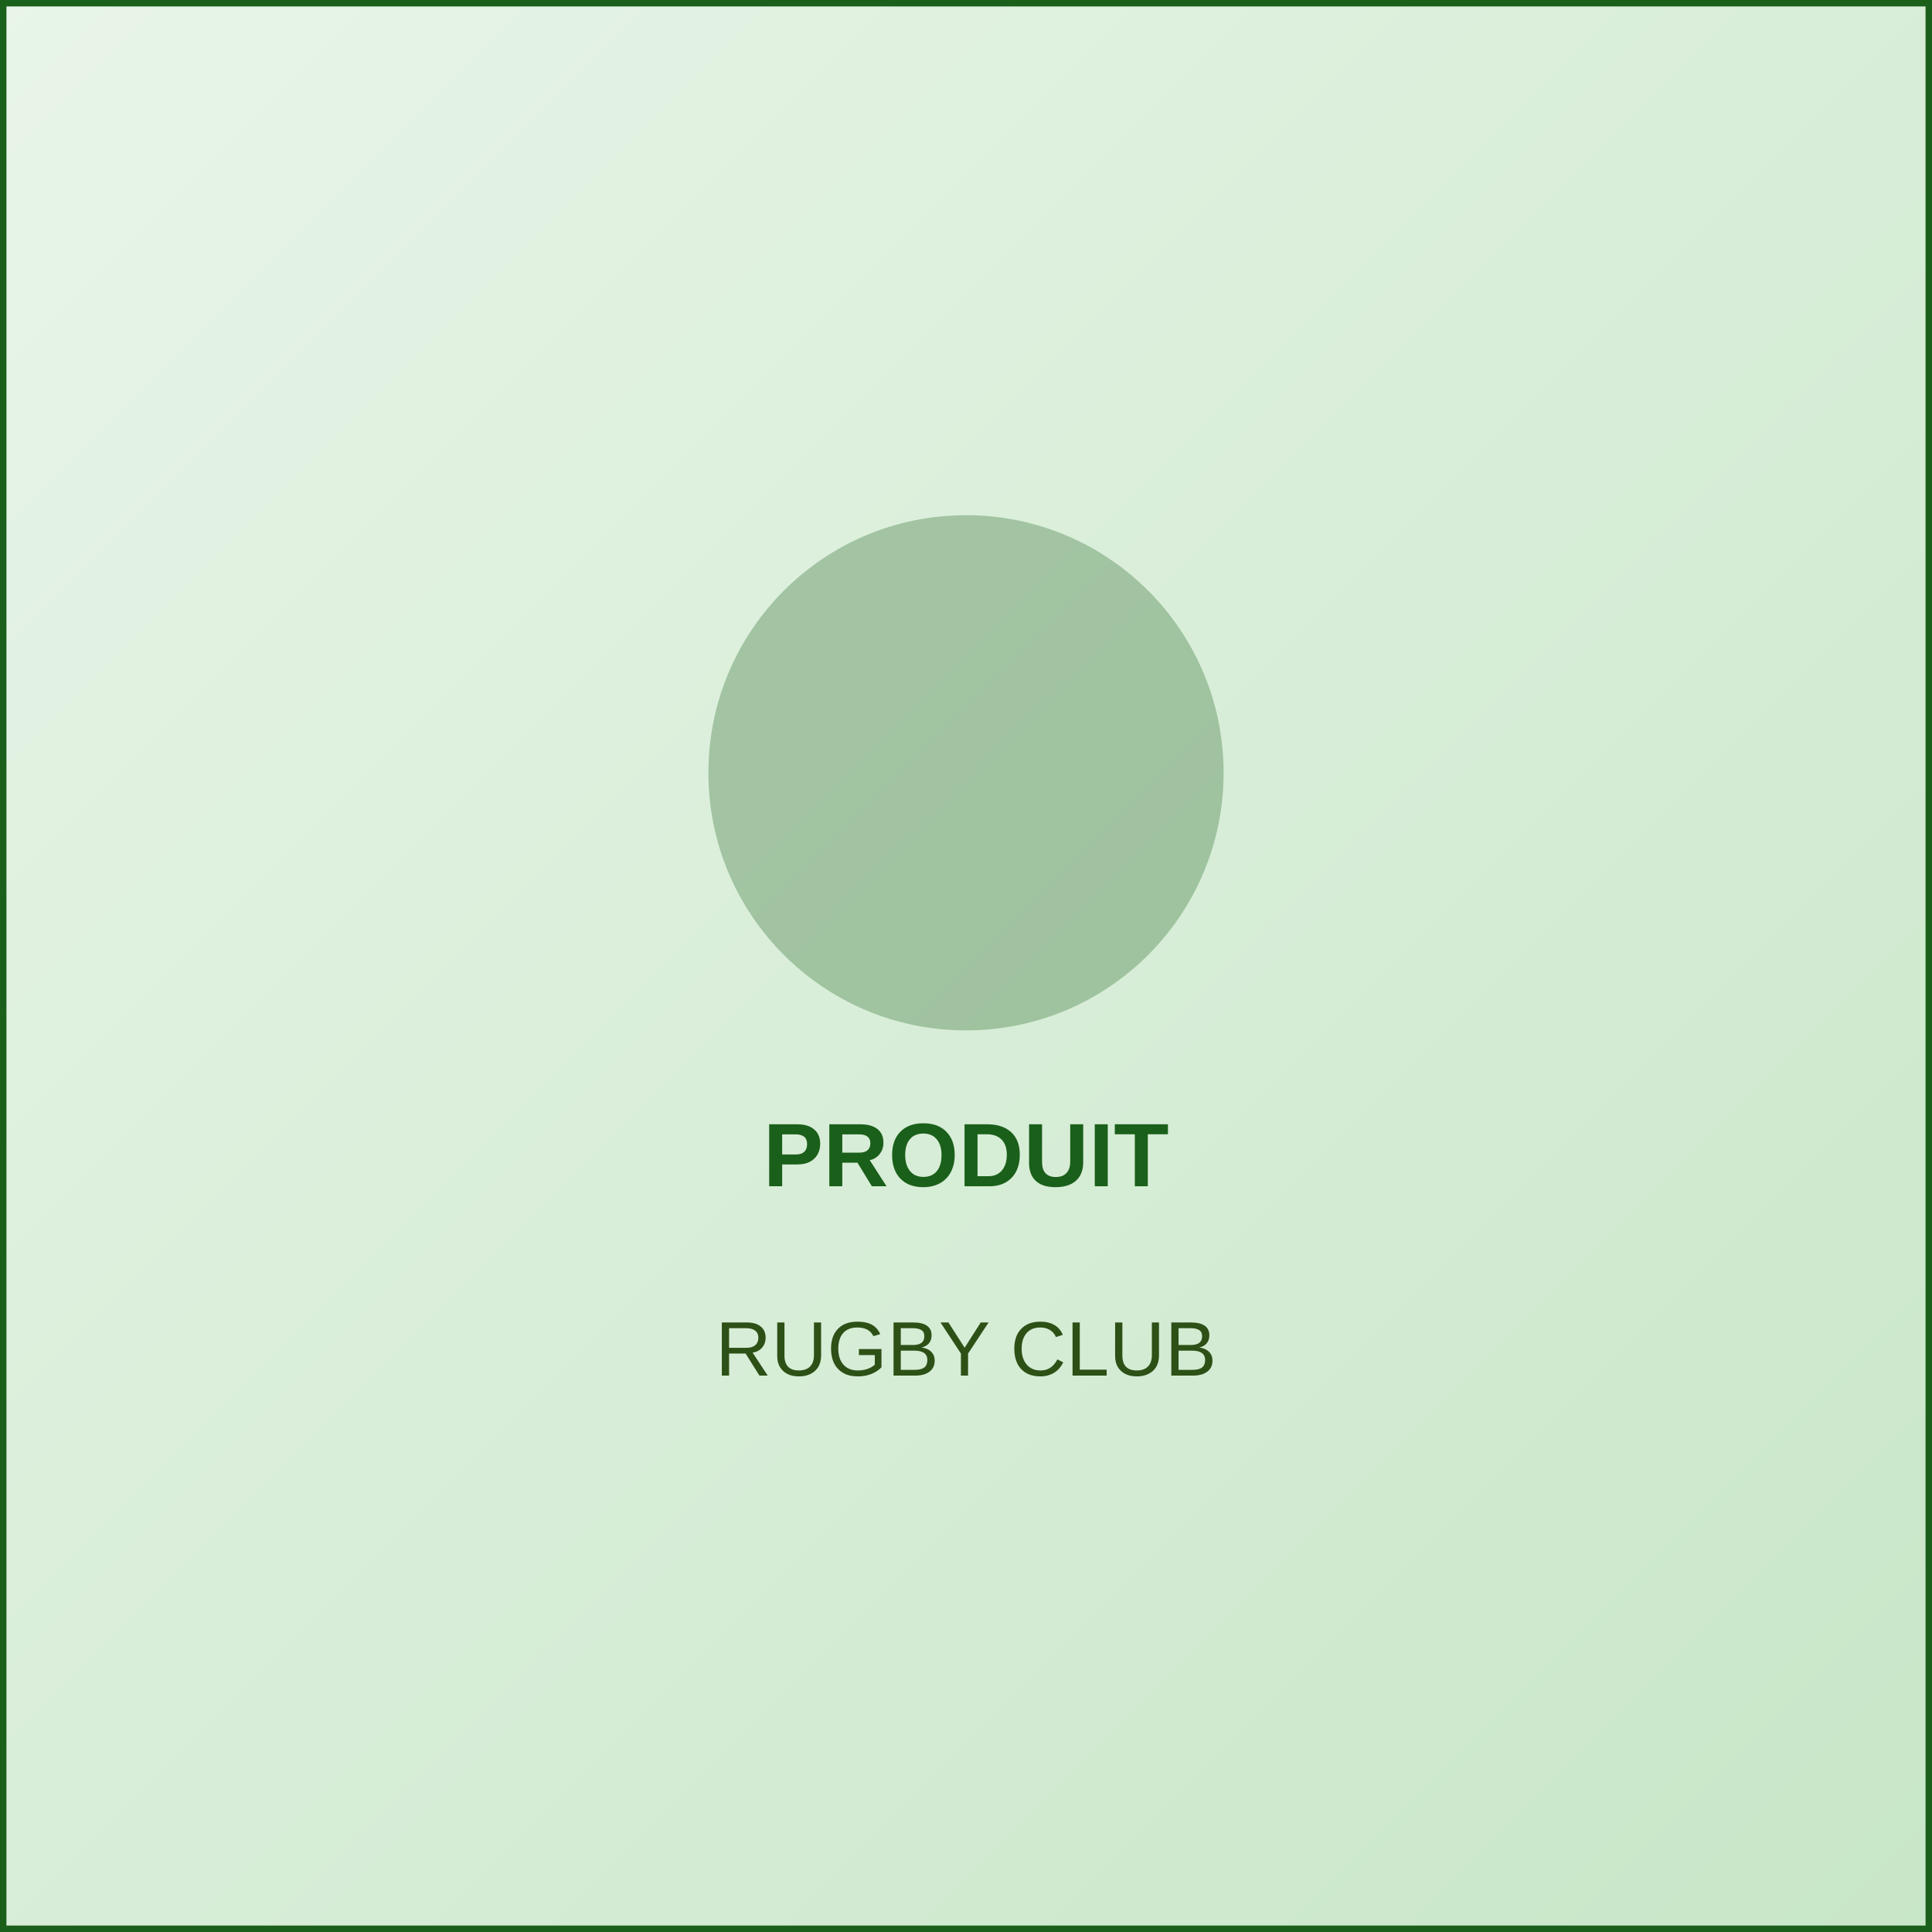
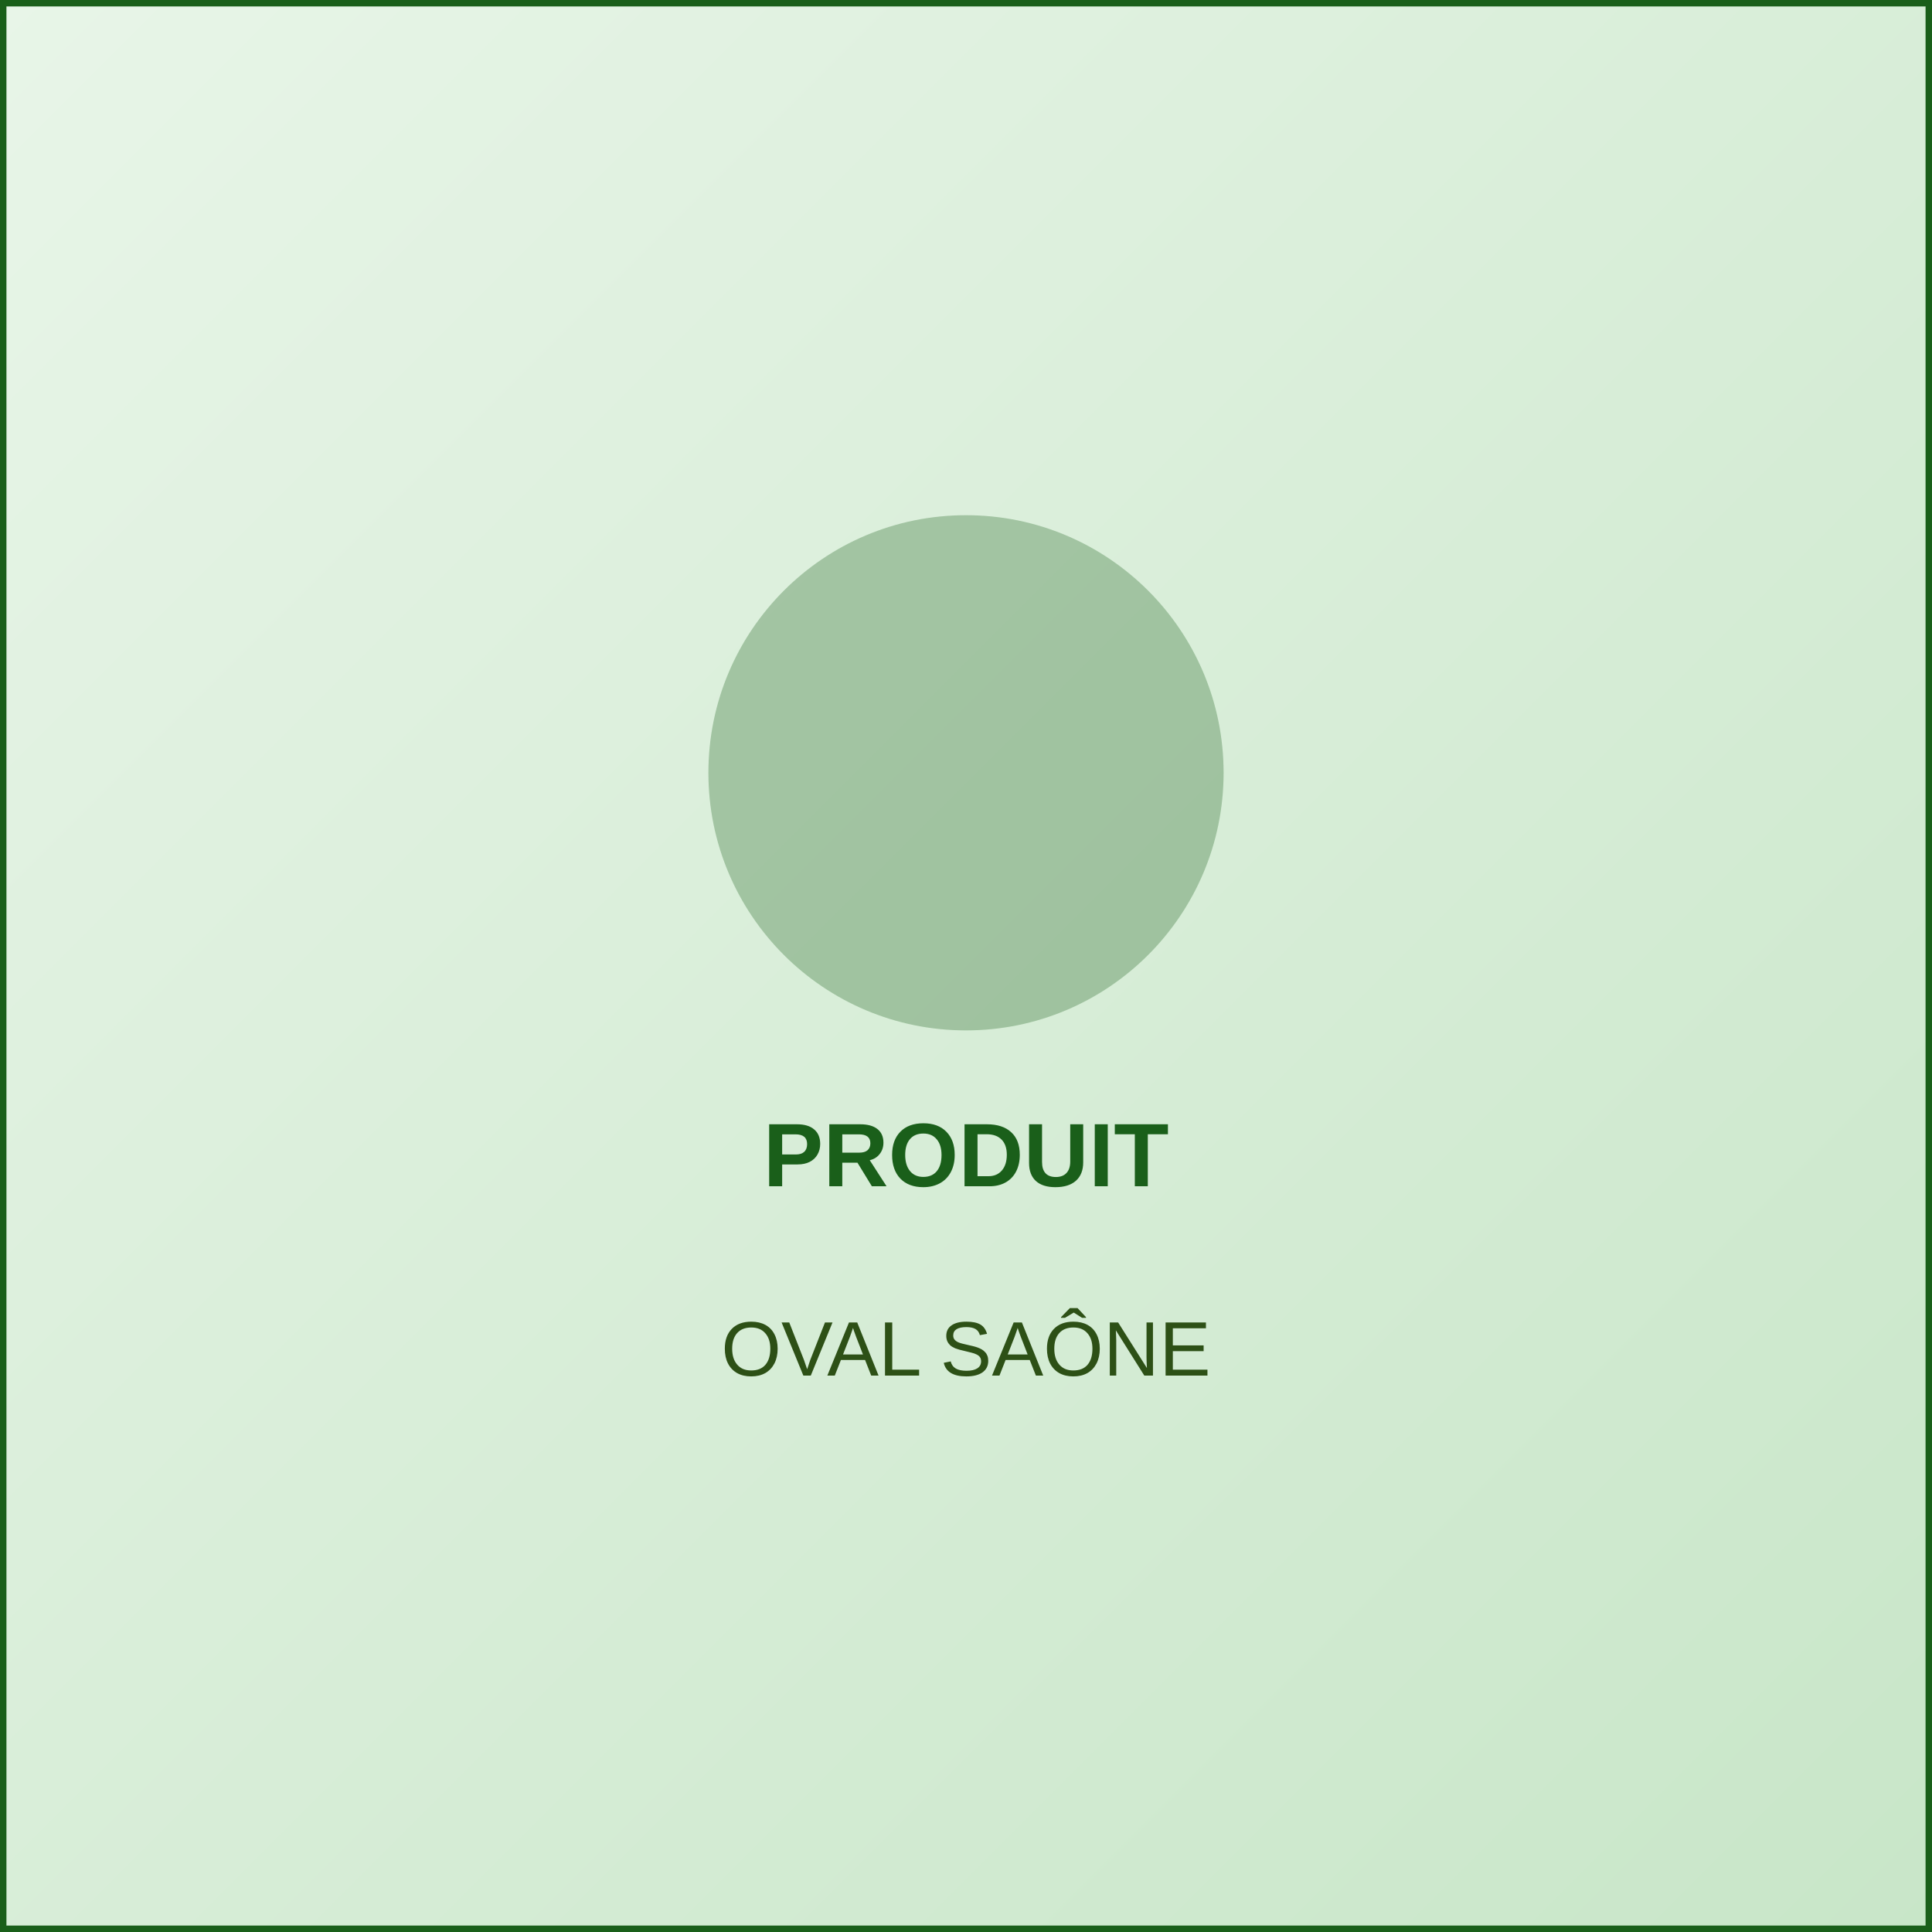
<svg xmlns="http://www.w3.org/2000/svg" width="300" height="300">
  <defs>
    <linearGradient id="grad" x1="0%" y1="0%" x2="100%" y2="100%">
      <stop offset="0%" style="stop-color:#e8f5e8;stop-opacity:1" />
      <stop offset="100%" style="stop-color:#c8e6c8;stop-opacity:1" />
    </linearGradient>
  </defs>
  <rect width="100%" height="100%" fill="url(#grad)" stroke="#1a5f1a" stroke-width="2" />
  <circle cx="150" cy="120" r="40" fill="#1a5f1a" opacity="0.3" />
  <text x="50%" y="60%" text-anchor="middle" dy=".3em" fill="#1a5f1a" font-family="Arial, sans-serif" font-size="14" font-weight="bold">PRODUIT</text>
-   <text x="50%" y="70%" text-anchor="middle" dy=".3em" fill="#2d5016" font-family="Arial, sans-serif" font-size="12">RUGBY CLUB</text>
+   <text x="50%" y="70%" text-anchor="middle" dy=".3em" fill="#2d5016" font-family="Arial, sans-serif" font-size="12">OVAL SAÔNE</text>
</svg>
